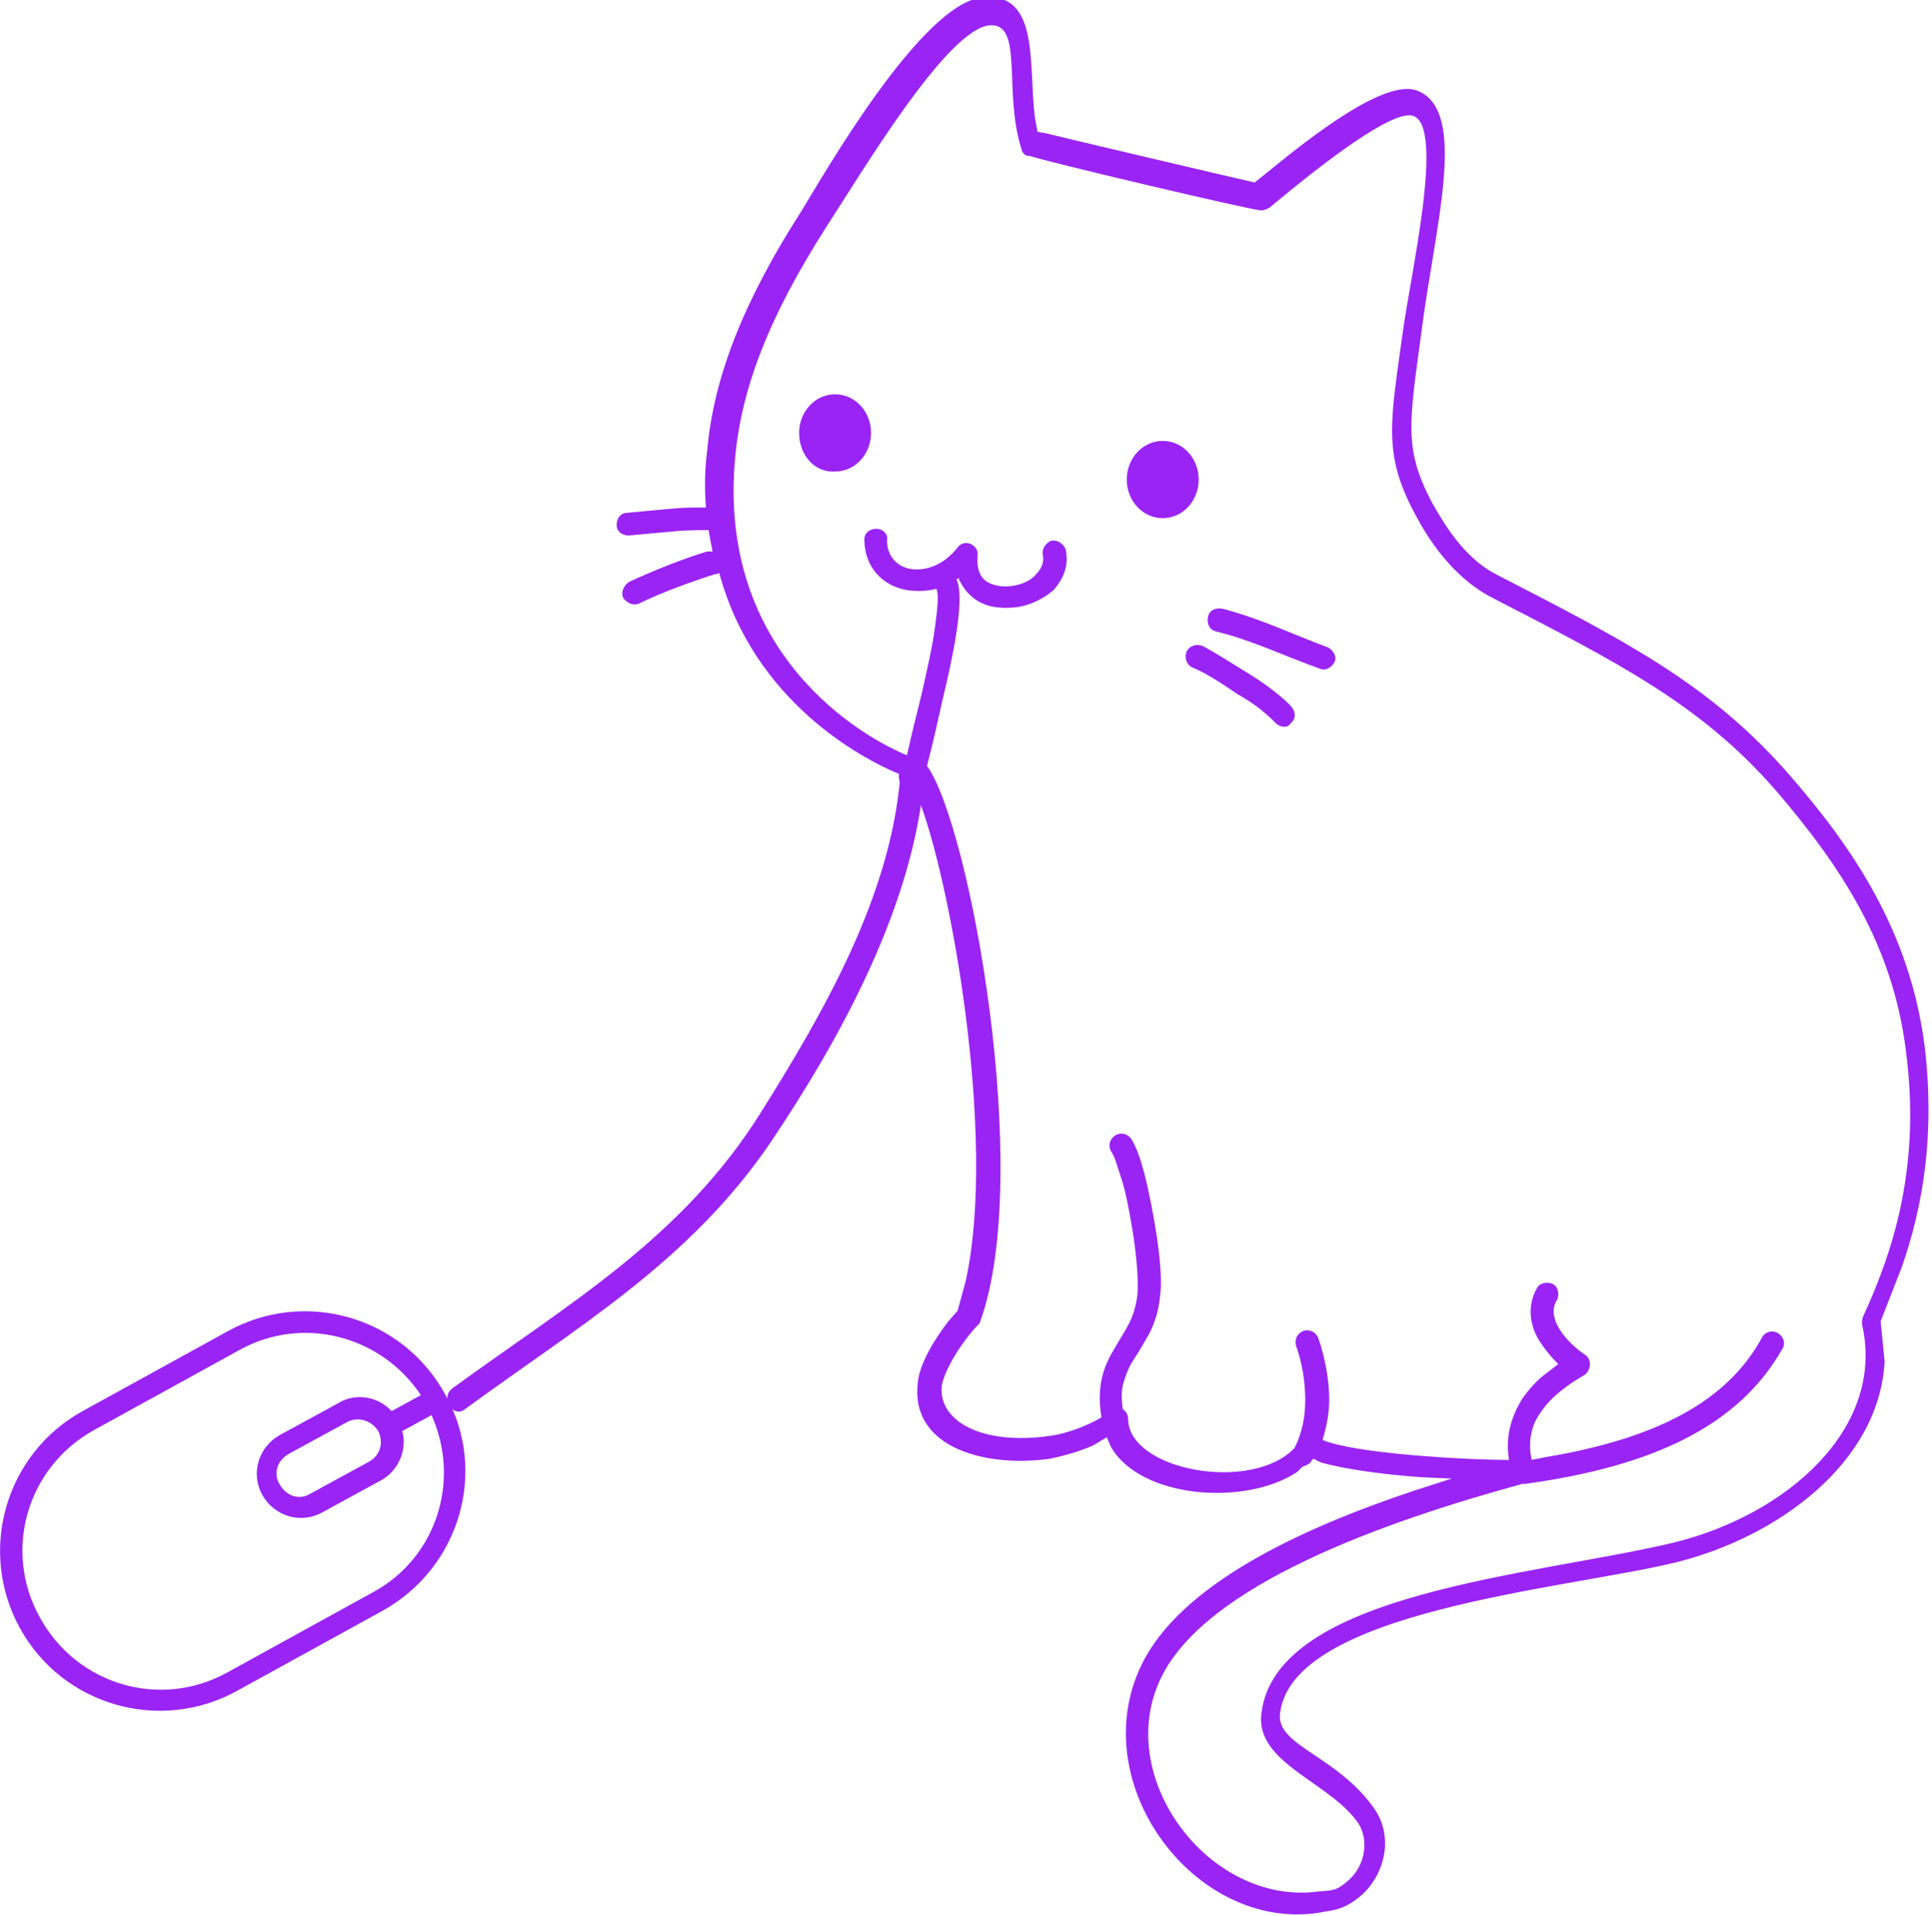
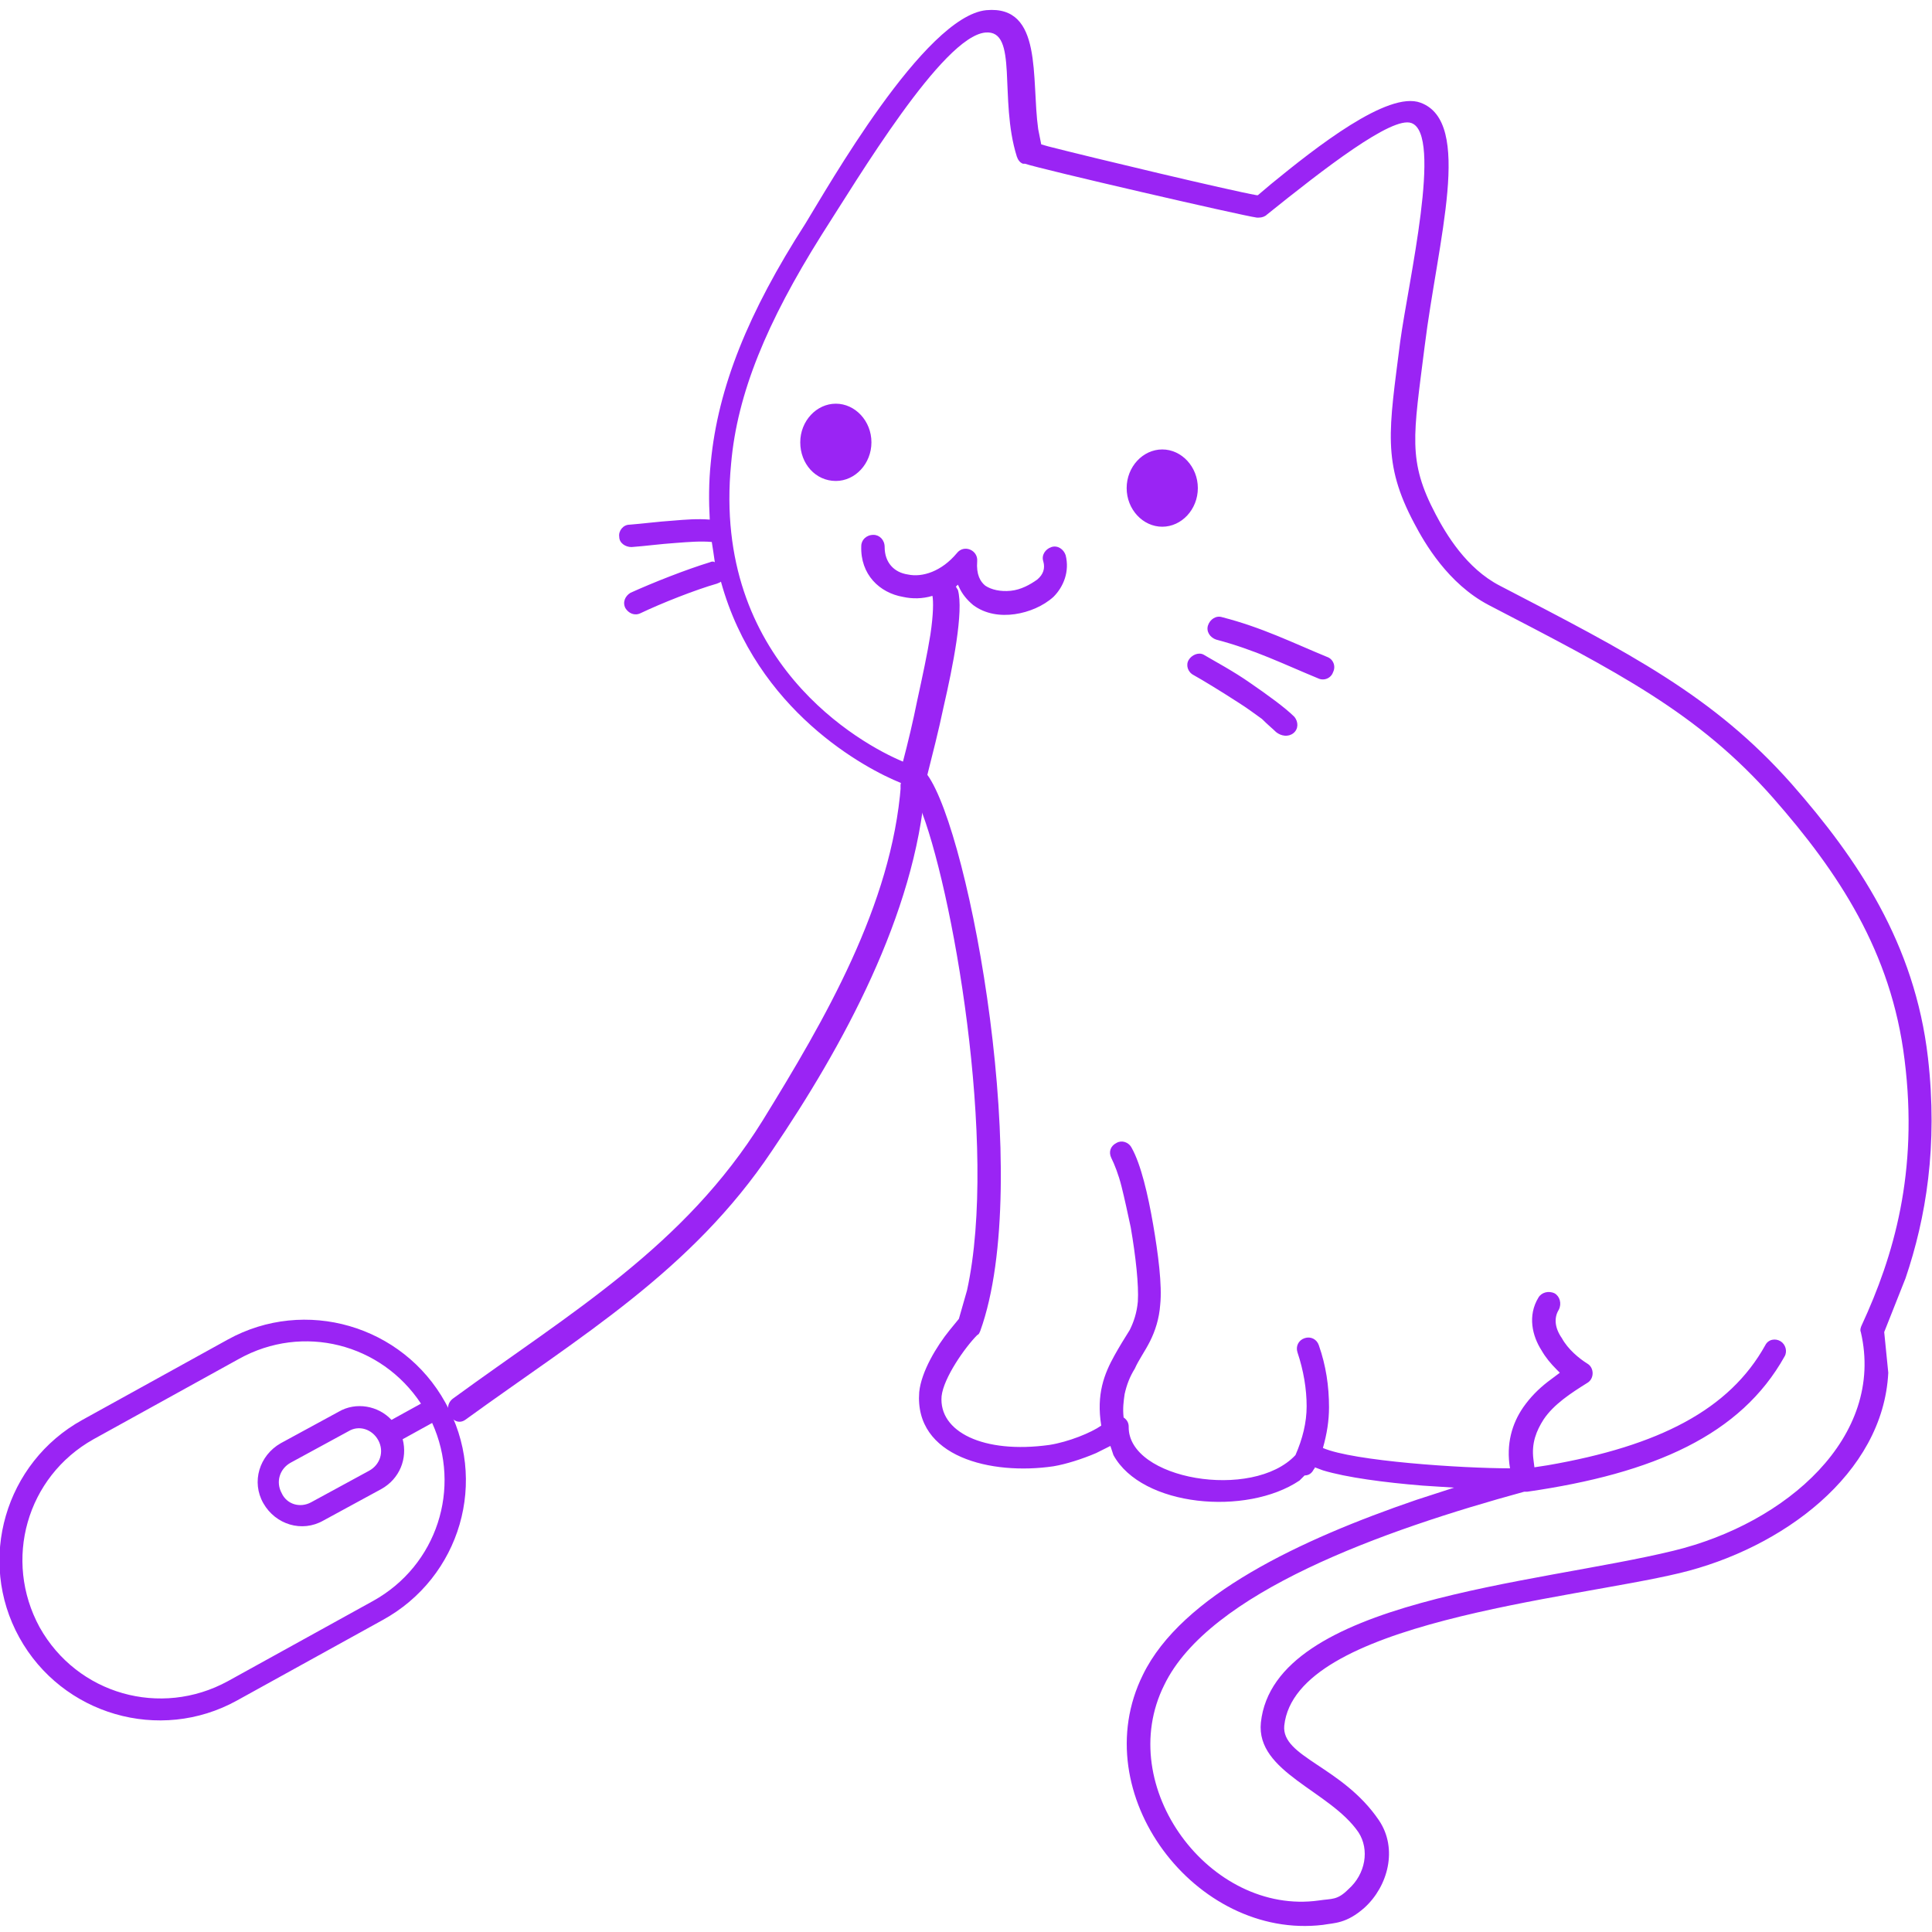
- <svg xmlns="http://www.w3.org/2000/svg" version="1.1" id="Layer_1" x="0px" y="0px" viewBox="-348 210 145 143.8" style="enable-background:new -348 210 145 143.8;" xml:space="preserve">
+ <svg xmlns="http://www.w3.org/2000/svg" version="1.1" id="Layer_1" x="0px" y="0px" viewBox="-392.6 162.3 190 190" style="enable-background:new -392.6 162.3 190 190;" xml:space="preserve">
  <style type="text/css">
	.st0{fill:#9A24F4;}
</style>
  <g>
    <g transform="scale(1 -1)">
      <g transform="translate(0 -75)">
        <g>
-           <path marker-start="none" marker-end="none" class="st0" d="M-262.3-260c2.9,6,11.8,10.2,20.5,13.1l2.8,0.9l-2.3,0.1      c-2.8,0.2-5.7,0.6-7.5,1.1l-0.6,0.3c0,0,0-0.1-0.1-0.1c-0.1-0.3-0.4-0.4-0.7-0.5l-0.4-0.4c-3.9-2.6-11.8-2-14,1.9l-0.3,0.7      l-1-0.6c-1.1-0.5-2.3-0.8-3.2-1c-4.7-0.7-10.5,0.7-10,5.6c0.1,1.5,1.3,3.4,2.3,4.7l0.7,0.8l0.6,2.2c2.4,10.8-1.2,30.5-3.6,36.4      c-0.1-0.3-1.6,0.7-1.4,1.7c-2.7,1.1-10.9,5.4-13.5,15.1c-0.1-0.1-0.2-0.1-0.3-0.1c-1.6-0.5-4.1-1.4-5.7-2.2      c-0.4-0.2-0.9,0-1.2,0.4c-0.2,0.4,0,0.9,0.4,1.2c1.7,0.8,4.2,1.8,5.9,2.3c0.1,0,0.3,0,0.4,0c-0.1,0.5-0.2,1-0.3,1.6      c-0.8,0-1.8,0-2.7-0.1c-1.1-0.1-2.2-0.2-3.3-0.3c-0.5,0-0.9,0.3-0.9,0.8c0,0.5,0.3,0.9,0.8,0.9c1,0.1,2.1,0.2,3.2,0.3      c0.9,0.1,1.8,0.1,2.7,0.1c-0.1,1.4-0.1,2.8,0.1,4.3c0.5,5.6,2.8,11.3,7.1,18c1.6,2.6,9,15.6,13.6,16c4.3,0.4,3.4-5.1,3.9-9      l0.2-1.1l0.6-0.1c3.3-0.8,13.5-3.2,15.7-3.7l0,0l1,0.8c3.3,2.7,8.8,7,11.2,6.1c3.9-1.5,1.3-10.3,0.3-18.3      c-0.9-6.7-1.3-8.6,0.8-12.6c0.8-1.4,2.3-4.1,4.8-5.4c9.7-5,16-8.2,21.9-14.9c5-5.7,9.2-12,10.3-20.5c0.8-6.6-0.1-12-1.7-16.6      l-1.6-4.1l0.3-3c-0.4-7.6-8-13.2-15.7-15.1c-8.2-2-28.9-3.6-29.7-11.4c-0.2-2.4,4.3-3.1,7.1-7.1c1.5-2.2,0.7-5-1-6.5      c-1.4-1.2-2.3-1.1-3.2-1.3C-258.3-280-266.6-268.9-262.3-260z M-249-277c1,0.1,1.3,0,2.2,0.8c1.3,1.1,1.6,3,0.8,4.3      c-2.1,3.1-7.7,4.5-7.3,8.2c1,9.2,20.6,10.4,31,12.9c8.5,2.1,15.9,8.6,14.1,16.4c0,0.2,0,0.4,0.1,0.6c2.4,5.2,4.3,11.5,3.2,19.9      c-1,8.1-5,14-9.8,19.6c-5.6,6.4-11.7,9.5-21.4,14.5c-3,1.6-4.8,4.6-5.6,6.1c-2.5,4.6-1.9,7-1,13.6c0.6,4.5,3.2,15.6,0.8,16.4      c-1.5,0.5-6.6-3.4-10.8-6.9c-0.2-0.1-0.4-0.2-0.6-0.2l0,0l0,0c-1.1,0.1-16.3,3.7-17.4,4.1l-0.1,0l-0.1,0      c-0.2,0.1-0.4,0.3-0.4,0.5c-1.4,4.3,0.2,9.5-2.4,9.3c-3.2-0.3-9.5-10.9-12.3-15.2c-4.2-6.6-6.3-11.9-6.8-17.2      c-1.4-14.9,9.7-21.1,12.9-22.4c0.3,1.4,0.7,3,1.1,4.6c0.4,1.8,0.8,3.5,1,5c0.2,1.5,0.3,2.5,0.1,2.9c0,0,0,0,0,0      c-0.7-0.2-1.5-0.2-2.2-0.1c-1.8,0.3-3.2,1.7-3.2,3.8c0,0.5,0.4,0.8,0.9,0.8c0.5,0,0.9-0.4,0.8-0.9c0-1.1,0.7-1.9,1.7-2.1      c1.1-0.2,2.5,0.2,3.6,1.6c0.5,0.7,1.6,0.2,1.5-0.6c-0.1-1,0.2-1.6,0.6-1.9c0.4-0.3,1.1-0.5,1.9-0.4c0.8,0.1,1.5,0.4,1.9,0.9      c0.4,0.4,0.6,0.9,0.5,1.4c-0.1,0.5,0.2,0.9,0.6,1.1c0.5,0.1,0.9-0.2,1.1-0.6c0.3-1.3-0.2-2.3-0.9-3.1c-0.8-0.7-1.9-1.2-2.9-1.3      c-1.1-0.1-2.2,0-3.1,0.7c-0.5,0.4-0.8,0.8-1.1,1.4l0,0.1l-0.2-0.1c0,0,0,0,0,0c0.1-0.1,0.1-0.2,0.1-0.2c0.5-1.6-0.4-5.8-1.1-8.7      c-0.4-1.8-0.8-3.6-1.2-5.1c3.2-4.4,8-30.6,4-41.7c0-0.1-0.1-0.2-0.2-0.3c-0.9-0.9-2.5-3.2-2.7-4.6c-0.2-2.7,3.2-4.4,8.1-3.7      c1.5,0.2,3.1,0.9,3.9,1.4c-0.4,2.4,0.2,3.9,1,5.2c0.4,0.7,0.8,1.3,1.1,1.9c0.3,0.6,0.5,1.3,0.6,2.1c0.1,1.2-0.1,3.4-0.5,5.6      c-0.2,1.1-0.4,2.2-0.7,3.1c-0.3,0.9-0.5,1.7-0.8,2.1c-0.2,0.4-0.1,0.9,0.4,1.2c0.4,0.2,0.9,0.1,1.2-0.4c0.7-1.2,1.2-3.5,1.6-5.7      c0.4-2.2,0.7-4.6,0.5-6c-0.1-1.1-0.4-2-0.8-2.8c-0.4-0.7-0.8-1.4-1.2-2c-0.4-0.6-0.6-1.2-0.8-1.9c-0.1-0.5-0.1-1.1,0-1.8      c0.2-0.1,0.4-0.4,0.4-0.7c0-3.9,9.3-5.6,12.5-2.2c0.6,1.2,0.8,2.4,0.8,3.6c0,1.3-0.2,2.7-0.7,4.1c-0.1,0.5,0.1,0.9,0.6,1.1      c0.5,0.1,0.9-0.1,1.1-0.6c0.5-1.5,0.8-3.1,0.8-4.6c0-1-0.2-2-0.5-3c2.3-1,10.5-1.5,14-1.5c-0.3,1.8,0.2,3.3,1,4.6      c0.5,0.7,1.1,1.4,1.8,1.9l0.9,0.7l-0.2,0.2c-0.4,0.4-0.8,0.9-1.2,1.5c-0.7,1.1-1,2.6-0.2,4c0.2,0.4,0.8,0.5,1.2,0.3      c0.4-0.2,0.5-0.8,0.3-1.2c-0.4-0.6-0.3-1.4,0.2-2.2c0.5-0.8,1.3-1.5,1.9-1.9c0.5-0.3,0.5-1.1,0-1.5c-1.2-0.7-2.5-1.6-3.3-2.8      c-0.6-0.8-0.9-1.8-0.8-3l0.1-0.6l1,0.2c8.4,1.4,13.7,4.2,16.3,9c0.2,0.4,0.8,0.6,1.2,0.3c0.4-0.2,0.6-0.8,0.3-1.2      c-3.3-5.8-9.8-8.8-19.3-10.1c-0.1,0-0.1,0-0.2,0c-10.6-2.9-23.7-7.6-27.1-14.5C-264.5-268.4-257.2-278.1-249-277z M-252.2-189.3      c-0.2,0.2-0.6,0.6-1.1,1c-0.5,0.4-1.1,0.8-1.8,1.2c-1.3,0.9-2.6,1.7-3.4,2c-0.4,0.2-0.6,0.7-0.4,1.2c0.2,0.4,0.7,0.6,1.2,0.4      c0.8-0.4,2.2-1.3,3.5-2.1c1.3-0.8,2.6-1.8,3.2-2.5c0.3-0.4,0.3-0.9-0.1-1.2C-251.3-189.7-251.9-189.6-252.2-189.3z       M-256.7-182.4c-0.5,0.1-0.7,0.6-0.6,1.1c0.1,0.5,0.6,0.7,1.1,0.6c3-0.8,5.2-1.9,7.9-2.9c0.4-0.2,0.7-0.7,0.5-1.1      c-0.2-0.4-0.7-0.7-1.1-0.5C-251.7-184.2-253.9-183.1-256.7-182.4z M-263.4-171c0,1.6,1.2,2.9,2.7,2.9c1.5,0,2.7-1.3,2.7-2.9      c0-1.6-1.2-2.9-2.7-2.9C-262.2-173.9-263.4-172.6-263.4-171z M-288-167.5c0,1.6,1.2,2.9,2.7,2.9c1.5,0,2.7-1.3,2.7-2.9      c0-1.6-1.2-2.9-2.7-2.9C-286.8-170.5-288-169.2-288-167.5z" />
+           <path marker-start="none" marker-end="none" class="st0" d="M-280.2-252c3.8,7.8,15.5,13.3,26.9,17.2l3.7,1.2l-3.1,0.2      c-3.7,0.3-7.5,0.8-9.8,1.5l-0.8,0.3c0-0.1,0-0.1-0.1-0.2c-0.2-0.4-0.5-0.6-0.9-0.6l-0.5-0.5c-5.2-3.5-15.5-2.6-18.3,2.5      l-0.3,0.9l-1.4-0.7c-1.4-0.6-3-1.1-4.2-1.3c-6.1-0.9-13.7,0.9-13.2,7.3c0.2,2,1.7,4.5,3,6.1l0.9,1.1l0.8,2.8      c3.1,14.1-1.5,40-4.7,47.7c-0.1-0.4-2.1,1-1.8,2.2c-3.5,1.4-14.2,7.1-17.7,19.8c-0.1-0.1-0.2-0.1-0.4-0.2      c-2.1-0.6-5.4-1.9-7.5-2.9c-0.6-0.3-1.2,0-1.5,0.5c-0.3,0.6,0,1.2,0.5,1.5c2.2,1,5.5,2.3,7.8,3c0.2,0.1,0.4,0.1,0.5,0      c-0.1,0.7-0.2,1.4-0.3,2c-1.1,0.1-2.3,0-3.6-0.1c-1.5-0.1-2.9-0.3-4.3-0.4c-0.6,0-1.2,0.4-1.2,1c-0.1,0.6,0.4,1.2,1,1.2      c1.3,0.1,2.8,0.3,4.3,0.4c1.2,0.1,2.4,0.2,3.6,0.1c-0.1,1.8-0.1,3.7,0.1,5.6c0.7,7.4,3.7,14.8,9.3,23.5      c2.1,3.4,11.7,20.4,17.8,21c5.6,0.5,4.4-6.7,5.1-11.7l0.3-1.5l0.7-0.2c4.3-1.1,17.7-4.3,20.5-4.8l0.1,0l1.3,1.1      c4.4,3.6,11.5,9.2,14.7,8c5.2-1.9,1.7-13.5,0.4-24c-1.1-8.8-1.7-11.2,1.1-16.5c1-1.9,3-5.3,6.3-7c12.7-6.6,21-10.8,28.7-19.5      c6.5-7.4,12.1-15.7,13.4-26.9c1-8.7-0.2-15.8-2.2-21.7l-2.1-5.3l0.4-4c-0.5-10-10.5-17.3-20.5-19.7c-10.8-2.6-37.8-4.8-38.9-15      c-0.3-3.1,5.7-4,9.3-9.3c1.9-2.8,0.9-6.5-1.4-8.6c-1.8-1.6-3-1.5-4.1-1.7C-275-278.1-286-263.7-280.2-252z M-262.9-274.2      c1.3,0.2,1.8,0,2.9,1.1c1.7,1.5,2.1,3.9,1,5.6c-2.8,4.1-10.1,5.9-9.6,10.8c1.3,12.1,27.1,13.6,40.6,16.9      c11.1,2.7,20.8,11.2,18.4,21.5c-0.1,0.2,0,0.5,0.1,0.7c3.1,6.7,5.6,15,4.2,26.1c-1.3,10.6-6.5,18.4-12.9,25.7      c-7.4,8.4-15.3,12.4-28,19c-4,2.1-6.3,6.1-7.3,8c-3.2,6-2.5,9.2-1.4,17.9c0.8,5.9,4.2,20.4,1.1,21.5c-1.9,0.7-8.6-4.5-14.2-9      c-0.2-0.2-0.5-0.3-0.8-0.3l-0.1,0l-0.1,0c-1.5,0.2-21.4,4.8-22.8,5.3l-0.1,0l-0.1,0c-0.3,0.1-0.5,0.4-0.6,0.7      c-1.8,5.7,0.2,12.5-3.1,12.2c-4.2-0.4-12.5-14.3-16.1-19.9c-5.4-8.6-8.3-15.6-8.9-22.5c-1.9-19.5,12.8-27.6,16.9-29.3      c0.5,1.9,1,4,1.4,6c0.5,2.3,1,4.6,1.3,6.5c0.3,2,0.3,3.3,0.2,3.8c0,0,0,0,0,0c-1-0.3-2-0.3-2.9-0.1c-2.3,0.4-4.2,2.2-4.1,5      c0,0.6,0.5,1.1,1.2,1.1c0.6,0,1.1-0.5,1.1-1.2c0-1.5,0.9-2.5,2.3-2.7c1.4-0.3,3.3,0.3,4.8,2.1c0.7,0.9,2.1,0.3,2-0.8      c-0.1-1.3,0.3-2,0.8-2.4c0.6-0.4,1.5-0.6,2.5-0.5c1,0.1,1.9,0.6,2.6,1.1c0.6,0.5,0.8,1.1,0.6,1.8c-0.2,0.6,0.2,1.2,0.8,1.4      c0.6,0.2,1.2-0.2,1.4-0.8c0.4-1.6-0.2-3.1-1.2-4.1c-1-0.9-2.4-1.5-3.8-1.7c-1.4-0.2-2.9,0-4.1,0.9c-0.6,0.5-1.1,1.1-1.4,1.8      l-0.1,0.2l-0.2-0.2c0,0,0,0,0,0c0.1-0.1,0.1-0.2,0.2-0.3c0.6-2.1-0.5-7.6-1.4-11.5c-0.5-2.4-1.1-4.7-1.6-6.7      c4.2-5.8,10.5-40,5.2-54.7c-0.1-0.2-0.1-0.3-0.3-0.4c-1.2-1.2-3.3-4.2-3.5-6c-0.3-3.5,4.1-5.7,10.6-4.8c1.9,0.3,4.1,1.2,5.1,1.9      c-0.5,3.1,0.3,5.1,1.3,6.9c0.5,0.9,1,1.7,1.5,2.5c0.4,0.8,0.7,1.7,0.8,2.8c0.1,1.6-0.2,4.4-0.7,7.3c-0.3,1.4-0.6,2.8-0.9,4      c-0.3,1.2-0.7,2.2-1,2.8c-0.3,0.6-0.1,1.2,0.5,1.5c0.5,0.3,1.2,0.1,1.5-0.5c0.9-1.6,1.6-4.6,2.1-7.5c0.5-2.9,0.9-6,0.7-7.9      c-0.1-1.4-0.5-2.6-1-3.6c-0.5-1-1.1-1.8-1.5-2.7c-0.5-0.8-0.8-1.6-1-2.5c-0.1-0.7-0.2-1.4-0.1-2.3c0.3-0.2,0.5-0.5,0.5-0.9      c-0.1-5.2,12.2-7.3,16.4-2.8c0.7,1.6,1.1,3.2,1.1,4.8c0,1.7-0.3,3.5-0.9,5.3c-0.2,0.6,0.1,1.2,0.7,1.4c0.6,0.2,1.2-0.1,1.4-0.7      c0.7-2,1-4,1-6.1c0-1.3-0.2-2.6-0.6-4c3-1.3,13.7-2,18.4-2c-0.4,2.4,0.2,4.4,1.3,6c0.7,1,1.5,1.8,2.4,2.5l1.2,0.9l-0.3,0.3      c-0.6,0.6-1.1,1.2-1.5,1.9c-0.9,1.4-1.4,3.4-0.3,5.2c0.3,0.5,1,0.7,1.6,0.4c0.5-0.3,0.7-1,0.4-1.6c-0.5-0.8-0.4-1.8,0.3-2.8      c0.6-1.1,1.7-2,2.5-2.5c0.7-0.4,0.7-1.5,0-1.9c-1.6-1-3.3-2.1-4.3-3.6c-0.7-1.1-1.2-2.3-1-3.9l0.1-0.8l1.3,0.2      c11,1.9,17.9,5.5,21.4,11.8c0.3,0.6,1,0.7,1.5,0.4c0.5-0.3,0.7-1,0.4-1.5c-4.3-7.7-12.8-11.5-25.3-13.3c-0.1,0-0.2,0-0.3,0      c-13.9-3.8-31-9.9-35.4-19C-283.1-263-273.6-275.7-262.9-274.2z M-267.1-159.3c-0.3,0.3-0.8,0.7-1.4,1.3      c-0.7,0.5-1.5,1.1-2.3,1.6c-1.7,1.1-3.5,2.2-4.4,2.7c-0.6,0.3-0.8,1-0.5,1.5c0.3,0.5,1,0.8,1.5,0.5c1-0.6,2.9-1.6,4.6-2.8      c1.6-1.1,3.4-2.4,4.3-3.3c0.4-0.5,0.4-1.2-0.1-1.6C-265.9-159.8-266.6-159.7-267.1-159.3z M-273-150.2c-0.6,0.2-1,0.8-0.8,1.4      c0.2,0.6,0.8,1,1.4,0.8c3.9-1,6.9-2.5,10.3-3.9c0.6-0.2,0.9-0.9,0.6-1.5c-0.2-0.6-0.9-0.9-1.5-0.6      C-266.4-152.6-269.2-151.2-273-150.2z M-281.8-135.3c0,2.1,1.6,3.8,3.5,3.8c1.9,0,3.5-1.7,3.5-3.8c0-2.1-1.6-3.8-3.5-3.8      C-280.2-139.1-281.8-137.4-281.8-135.3z M-313.9-130.8c0,2.1,1.6,3.8,3.5,3.8c1.9,0,3.5-1.7,3.5-3.8c0-2.1-1.6-3.8-3.5-3.8      C-312.4-134.6-313.9-132.9-313.9-130.8z" />
        </g>
      </g>
    </g>
    <g>
      <g>
-         <path class="st0" d="M-280.4,268.2c-0.7,9-5.7,17.7-10.4,25.2c-5.9,9.5-14.4,14.4-23.2,20.8c-1,0.7,0,2.3,0.9,1.6     c8.6-6.3,16.9-11.1,23-20.1c5.3-7.9,10.7-17.8,11.5-27.4C-278.5,267.1-280.3,267.1-280.4,268.2L-280.4,268.2z" />
+         <path class="st0" d="M-304,239.5c-0.9,11.8-7.5,23.1-13.6,33c-7.7,12.4-18.9,18.9-30.4,27.3c-1.3,0.9,0,3,1.2,2.1     c11.3-8.2,22.2-14.6,30.1-26.4c7-10.3,14.1-23.3,15.1-35.9C-301.5,237.9-303.9,237.9-304,239.5L-304,239.5z" />
      </g>
    </g>
    <g transform="translate(0,-952.3622)">
-       <path class="st0" d="M-314.6,1267c-3.2-5.8-10.5-7.9-16.3-4.7l-10.9,6c-5.8,3.2-7.9,10.5-4.7,16.3c3.2,5.8,10.5,7.9,16.3,4.7    l10.9-6C-313.5,1280.1-311.3,1272.8-314.6,1267z M-316.4,1267.1l-2.2,1.2c-1-1.1-2.7-1.4-4-0.6l-4.4,2.4c-1.6,0.9-2.2,2.9-1.3,4.5    c0.9,1.6,2.9,2.2,4.5,1.3l4.4-2.4c1.3-0.7,2-2.3,1.6-3.7l2.2-1.2c2.2,4.9,0.4,10.7-4.4,13.3l-10.9,6c-5,2.8-11.3,1-14.1-4.1    c-2.8-5-1-11.3,4.1-14.1l10.9-6C-325.3,1261.1-319.4,1262.6-316.4,1267.1z M-319.6,1269.8c0.4,0.8,0.2,1.8-0.7,2.3l-4.4,2.4    c-0.8,0.5-1.8,0.2-2.3-0.7c-0.5-0.8-0.2-1.8,0.7-2.3l4.4-2.4C-321.1,1268.7-320.1,1269-319.6,1269.8z" />
+       <path class="st0" d="M-348.8,1252.6c-4.2-7.6-13.8-10.4-21.4-6.2l-14.3,7.9c-7.6,4.2-10.4,13.8-6.2,21.4    c4.2,7.6,13.8,10.4,21.4,6.2l14.3-7.9C-347.3,1269.8-344.5,1260.2-348.8,1252.6z M-351.2,1252.7l-2.9,1.6    c-1.3-1.4-3.5-1.8-5.2-0.8l-5.7,3.1c-2.1,1.2-2.9,3.8-1.7,5.9c1.2,2.1,3.8,2.9,5.9,1.7l5.7-3.1c1.8-1,2.6-3,2.1-4.9l2.9-1.6    c2.9,6.4,0.5,14-5.8,17.5l-14.3,7.9c-6.6,3.6-14.8,1.3-18.5-5.3c-3.6-6.6-1.3-14.8,5.3-18.5l14.3-7.9    C-362.8,1244.8-355.1,1246.8-351.2,1252.7z M-355.4,1256.3c0.6,1.1,0.2,2.4-0.9,3l-5.7,3.1c-1.1,0.6-2.4,0.2-2.9-0.9    c-0.6-1.1-0.2-2.4,0.9-3l5.7-3.1C-357.3,1254.8-356,1255.2-355.4,1256.3z" />
    </g>
  </g>
</svg>
